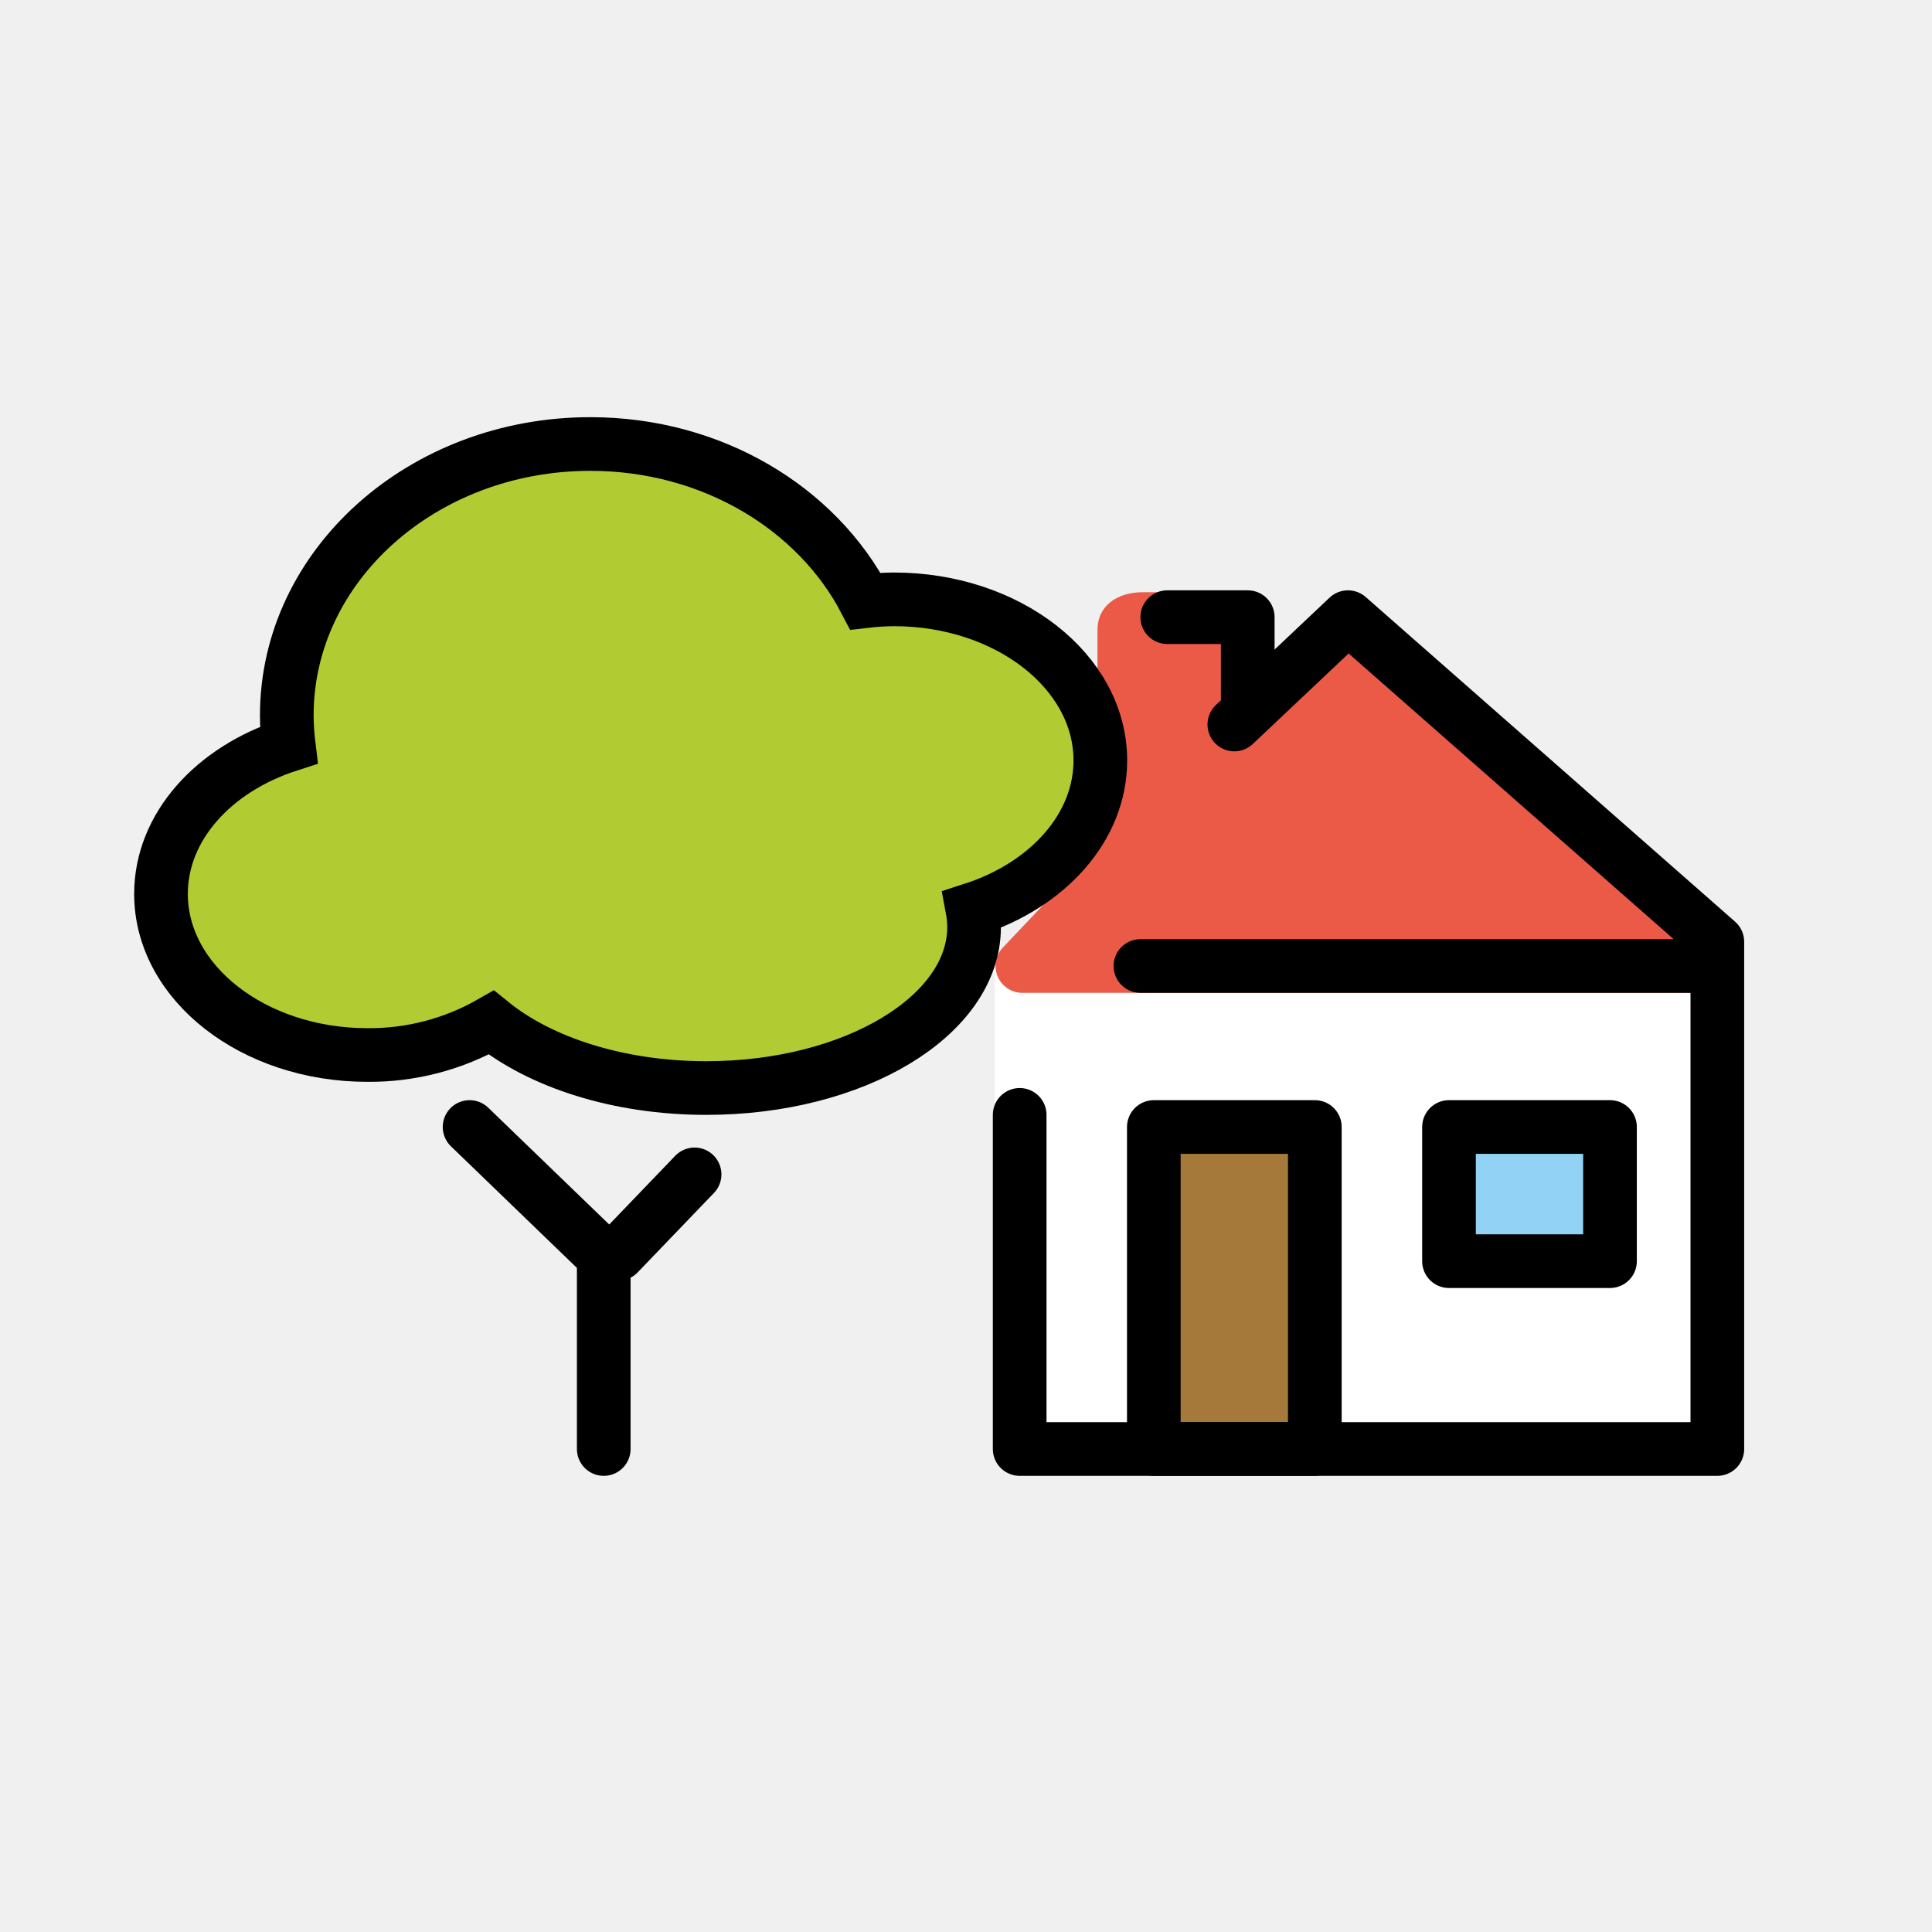
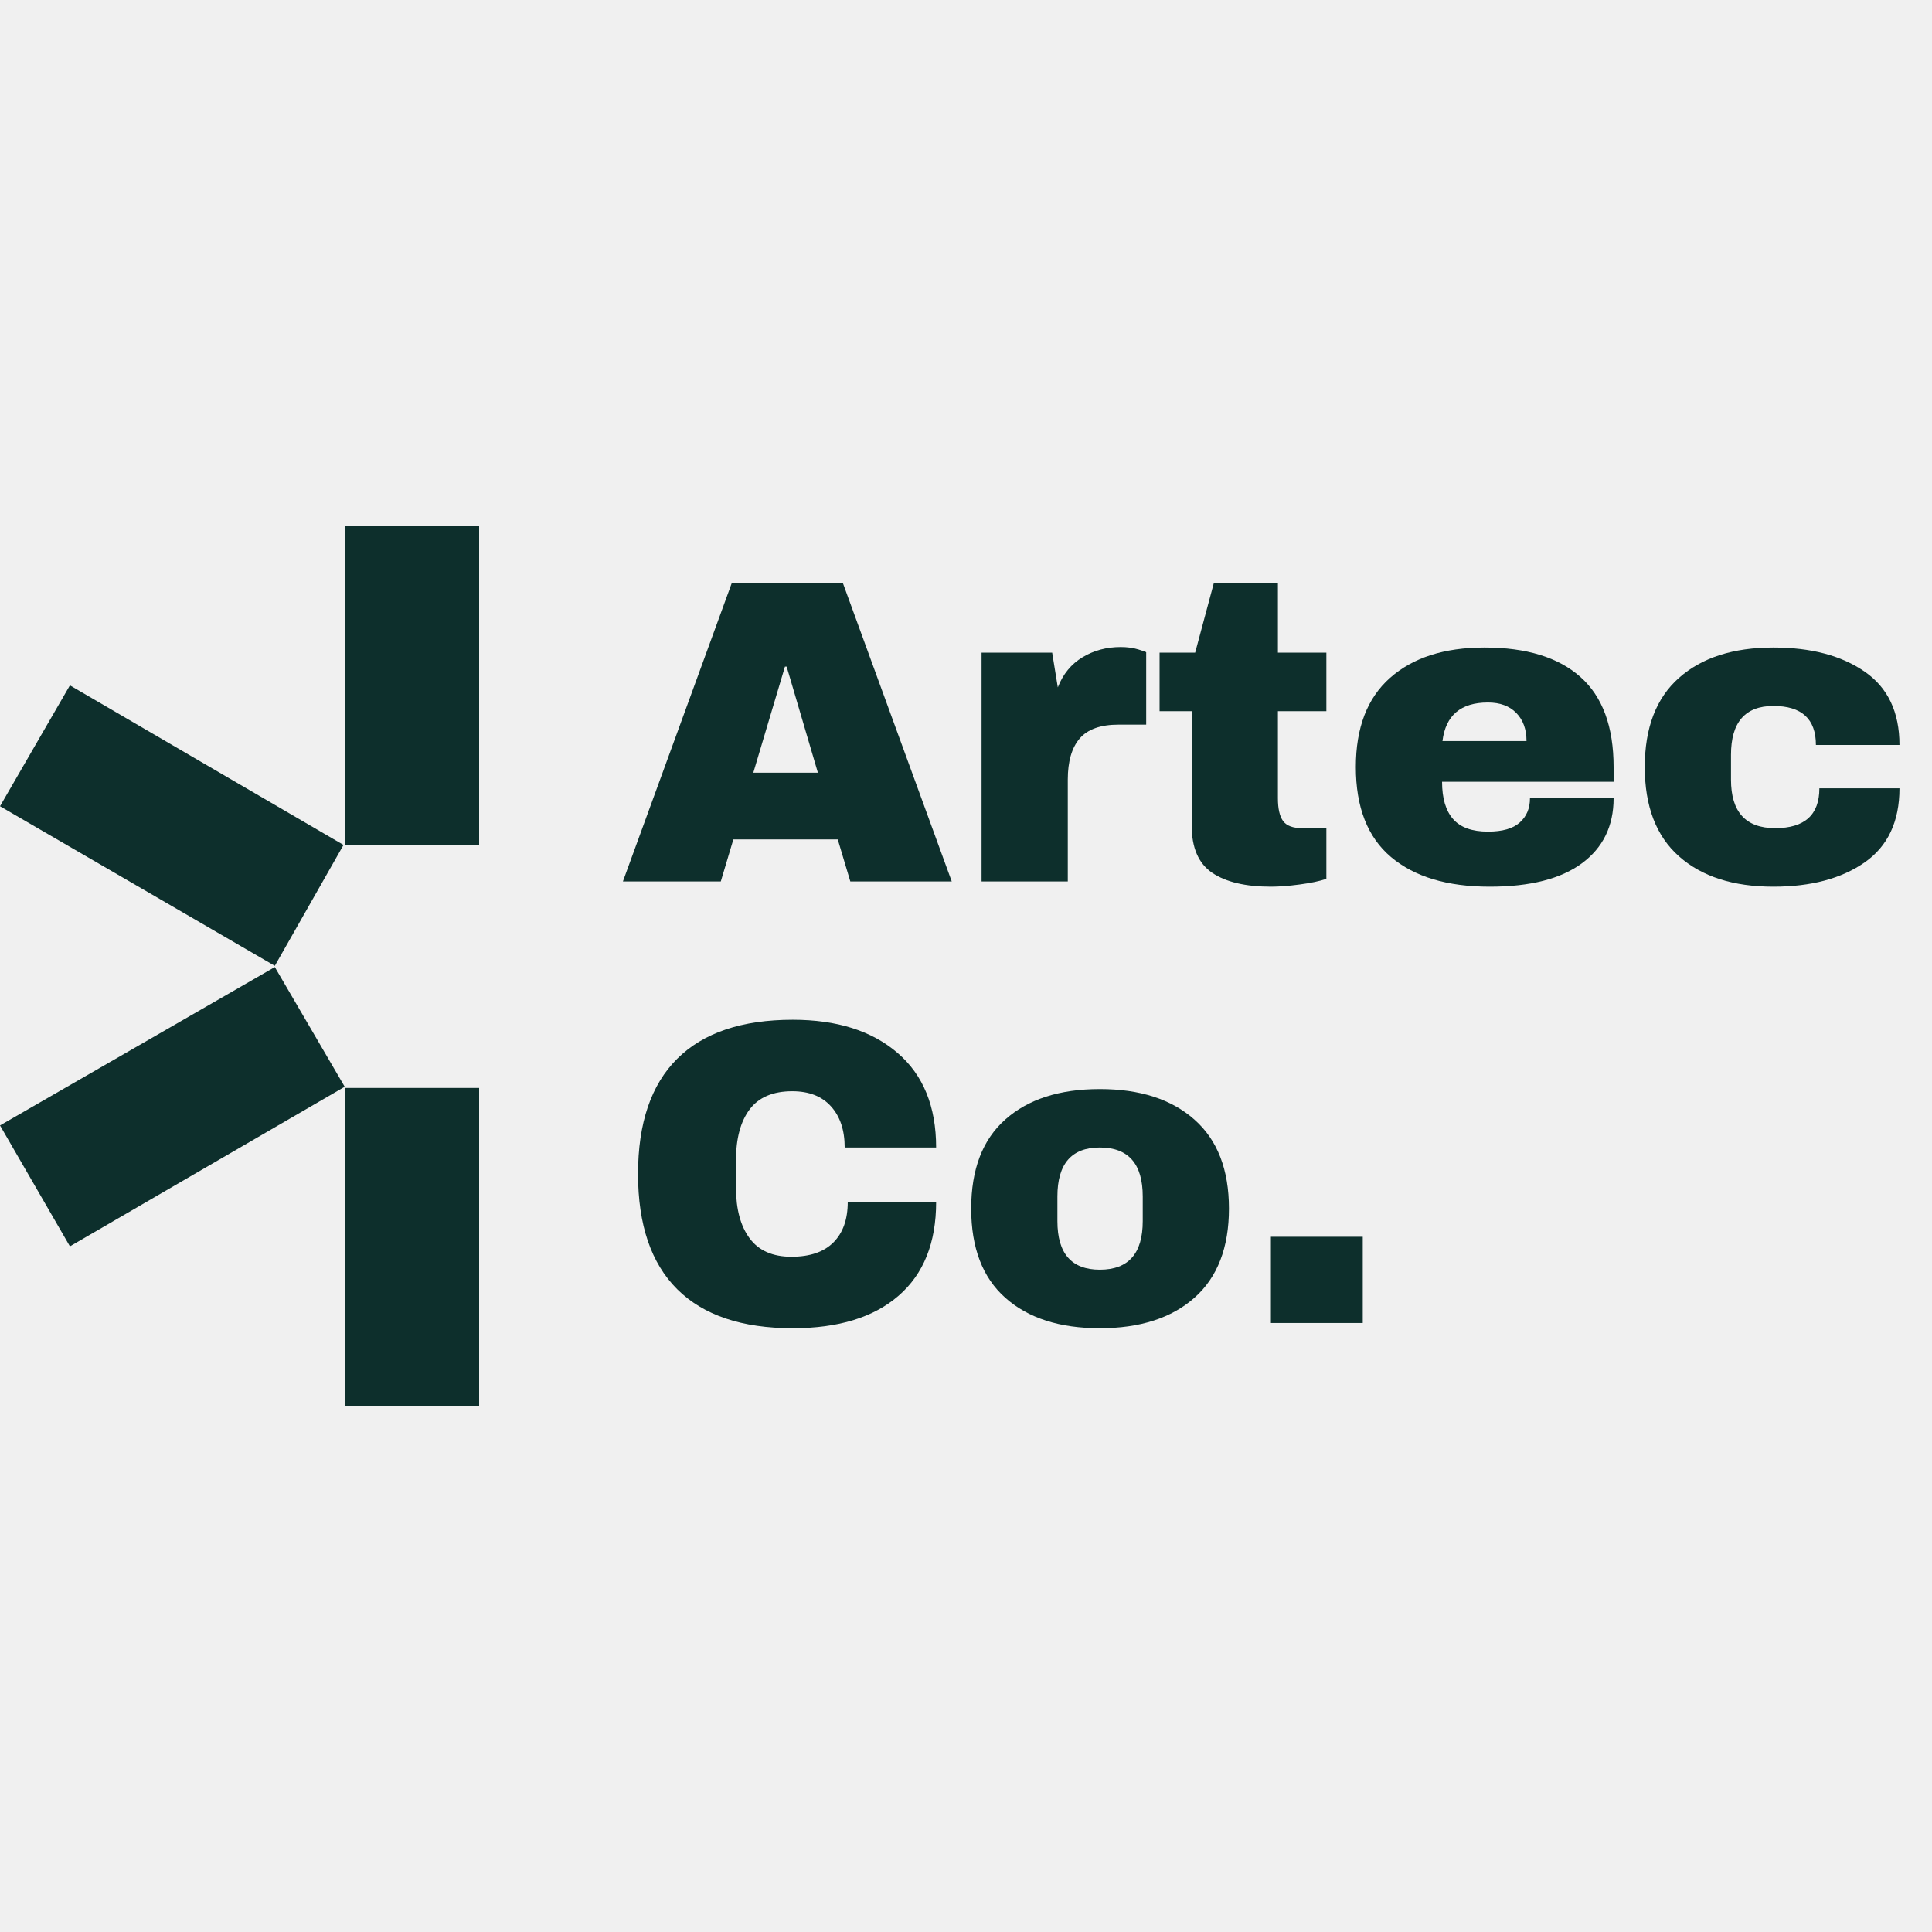
- <svg xmlns="http://www.w3.org/2000/svg" id="emoji" viewBox="0 0 72 72" version="1.1">
-   <g id="color">
-     <rect x="37.075" y="36.053" width="26.884" height="18.114" fill="#FFFFFF" />
-     <polygon fill="#EA5A47" stroke="#EA5A47" stroke-linecap="round" stroke-linejoin="round" stroke-miterlimit="10" stroke-width="2" points="50.235,23.2 38.1,36 63.5,36" />
-     <path fill="#EA5A47" d="M47.3,26l-6.4,6.059v-8.573c0-0.931,0.755-1.416,1.686-1.416h3.028 c0.931,0,1.686,0.485,1.686,1.416C47.3,23.486,47.3,26,47.3,26z" />
-     <rect x="43" y="42" width="6" height="12" fill="#A57939" />
-     <rect x="54" y="42" width="6" height="5" fill="#92D3F5" />
-     <path fill="#B1CC33" d="M41.006,28.339c0-3.312-3.445-6.003-7.694-6.003c-0.355,0.003-0.71,0.025-1.062,0.066 c-1.8-3.455-5.707-5.855-10.25-5.855c-6.248,0-11.312,4.529-11.312,10.114c0.001,0.369,0.025,0.738,0.07,1.104 C7.966,28.666,6,30.81,6,33.314c0,3.312,3.445,6.003,7.694,6.003c1.615,0.014,3.206-0.402,4.614-1.207 c1.818,1.477,4.726,2.438,8.015,2.438c5.511,0,9.978-2.688,9.978-6.003c-0.001-0.219-0.021-0.438-0.061-0.653 C39.036,32.99,41.006,30.845,41.006,28.339z" />
-   </g>
-   <g id="hair" />
-   <g id="skin" />
-   <g id="skin-shadow" />
-   <g id="line">
-     <polyline fill="none" stroke="#000000" stroke-linecap="round" stroke-linejoin="round" stroke-miterlimit="10" stroke-width="2" points="46,27 50.235,23 64,35.098 64,54 38,54 38,41.548" />
-     <rect x="43" y="42" width="6" height="12" fill="none" stroke="#000000" stroke-linecap="round" stroke-linejoin="round" stroke-miterlimit="10" stroke-width="2" />
-     <rect x="54" y="42" width="6" height="5" fill="none" stroke="#000000" stroke-linecap="round" stroke-linejoin="round" stroke-miterlimit="10" stroke-width="2" />
-     <polyline fill="none" stroke="#000000" stroke-linecap="round" stroke-linejoin="round" stroke-miterlimit="10" stroke-width="2" points="43.5,23 46.5,23 46.5,26" />
-     <path fill="none" stroke="#000000" stroke-miterlimit="10" stroke-width="2" d="M31.245,39.34" />
-     <polyline fill="none" stroke="#000000" stroke-linecap="round" stroke-linejoin="round" stroke-width="2" points="22.5,54 22.5,46.827 17.5,42" />
-     <line x1="23.041" x2="25.885" y1="46.727" y2="43.766" fill="none" stroke="#000000" stroke-linecap="round" stroke-linejoin="round" stroke-width="2" />
-     <path fill="none" stroke="#000000" stroke-linecap="round" stroke-miterlimit="10" stroke-width="2" d="M41.006,28.339 c0-3.312-3.445-6.003-7.694-6.003c-0.355,0.003-0.71,0.025-1.062,0.066c-1.8-3.455-5.707-5.855-10.25-5.855 c-6.248,0-11.312,4.529-11.312,10.114c0.001,0.369,0.025,0.738,0.07,1.104C7.966,28.666,6,30.81,6,33.314 c0,3.312,3.445,6.003,7.694,6.003c1.615,0.014,3.206-0.402,4.614-1.207c1.818,1.477,4.726,2.438,8.015,2.438 c5.511,0,9.978-2.688,9.978-6.003c-0.001-0.219-0.021-0.438-0.061-0.653 C39.036,32.99,41.006,30.845,41.006,28.339z" />
-     <line x1="63.5" x2="42.5" y1="36" y2="36" fill="none" stroke="#000000" stroke-linecap="round" stroke-linejoin="round" stroke-miterlimit="10" stroke-width="2" />
+ <svg xmlns="http://www.w3.org/2000/svg" width="500" zoomAndPan="magnify" viewBox="0 0 375 375" height="500" preserveAspectRatio="xMidYMid meet" version="1.2">
+   <defs>
+     <clipPath id="7446b2d135">
+       <path d="M 0 102.047 L 93 102.047 L 93 273 L 0 273 Z M 0 102.047 " />
+     </clipPath>
+   </defs>
+   <g id="2eccb4b892">
+     <g clip-rule="nonzero" clip-path="url(#7446b2d135)">
+       <path style=" stroke:none;fill-rule:nonzero;fill:#0d2f2c;fill-opacity:1;" d="M 66.91 164.004 L 94.047 164.004 L 94.047 102.051 L 66.91 102.051 Z M 53.34 187.469 L 66.676 164.004 L 13.57 133.027 L 0 156.492 Z M 107.148 187.469 L 160.957 156.492 L 147.387 133.027 L 94.047 164.238 Z M 147.387 241.914 L 160.957 218.445 L 107.148 187.703 L 93.578 210.938 Z M 13.57 241.914 L 66.91 210.938 L 53.34 187.703 L 0 218.445 Z M 66.91 272.887 L 93.578 272.887 L 93.578 211.172 L 66.91 211.172 Z M 66.91 272.887 " />
+     </g>
+     <g style="fill:#0d2f2c;fill-opacity:1;">
+       <g transform="translate(120.0613, 171.0888)">
+         <path style="stroke:none" d="M 44.984 0 L 42.547 -8.156 L 22.281 -8.156 L 19.844 0 L 0.844 0 L 21.953 -57.859 L 43.562 -57.859 L 64.672 0 Z M 26.156 -21.109 L 38.688 -21.109 L 32.625 -41.703 L 32.297 -41.703 Z M 26.156 -21.109 " />
+       </g>
+     </g>
+     <g style="fill:#0d2f2c;fill-opacity:1;">
+       <g transform="translate(185.4749, 171.0888)">
+         <path style="stroke:none" d="M 32.047 -45.5 C 33.328 -45.5 34.473 -45.344 35.484 -45.031 C 36.492 -44.719 37 -44.535 37 -44.484 L 37 -30.438 L 31.625 -30.438 C 28.145 -30.438 25.633 -29.539 24.094 -27.75 C 22.551 -25.957 21.781 -23.297 21.781 -19.766 L 21.781 0 L 5.047 0 L 5.047 -44.406 L 18.75 -44.406 L 19.844 -37.672 C 20.852 -40.254 22.453 -42.203 24.641 -43.516 C 26.828 -44.836 29.297 -45.5 32.047 -45.5 Z M 32.047 -45.5 " />
+       </g>
+     </g>
+     <g style="fill:#0d2f2c;fill-opacity:1;">
+       <g transform="translate(222.806, 171.0888)">
+         <path style="stroke:none" d="M 34.641 -44.406 L 34.641 -33.047 L 25.234 -33.047 L 25.234 -16.141 C 25.234 -14.129 25.566 -12.66 26.234 -11.734 C 26.91 -10.805 28.145 -10.344 29.938 -10.344 L 34.641 -10.344 L 34.641 -0.5 C 33.297 -0.051 31.555 0.312 29.422 0.594 C 27.297 0.875 25.445 1.016 23.875 1.016 C 18.945 1.016 15.148 0.117 12.484 -1.672 C 9.828 -3.473 8.5 -6.531 8.5 -10.844 L 8.5 -33.047 L 2.266 -33.047 L 2.266 -44.406 L 9.172 -44.406 L 12.781 -57.859 L 25.234 -57.859 L 25.234 -44.406 Z M 34.641 -44.406 " />
+       </g>
+     </g>
+     <g style="fill:#0d2f2c;fill-opacity:1;">
+       <g transform="translate(260.1371, 171.0888)">
+         <path style="stroke:none" d="M 28 -45.406 C 36.133 -45.406 42.344 -43.5 46.625 -39.688 C 50.914 -35.875 53.062 -30.047 53.062 -22.203 L 53.062 -19.344 L 19.766 -19.344 C 19.766 -16.145 20.477 -13.734 21.906 -12.109 C 23.332 -10.484 25.586 -9.672 28.672 -9.672 C 31.473 -9.672 33.531 -10.258 34.844 -11.438 C 36.164 -12.613 36.828 -14.18 36.828 -16.141 L 53.062 -16.141 C 53.062 -10.766 51.016 -6.562 46.922 -3.531 C 42.828 -0.5 36.859 1.016 29.016 1.016 C 20.773 1.016 14.383 -0.906 9.844 -4.75 C 5.301 -8.594 3.031 -14.41 3.031 -22.203 C 3.031 -29.828 5.242 -35.598 9.672 -39.516 C 14.098 -43.441 20.207 -45.406 28 -45.406 Z M 28.672 -34.734 C 23.398 -34.734 20.457 -32.238 19.844 -27.25 L 36.156 -27.25 C 36.156 -29.539 35.492 -31.359 34.172 -32.703 C 32.859 -34.055 31.023 -34.734 28.672 -34.734 Z M 28.672 -34.734 " />
+       </g>
+     </g>
+     <g style="fill:#0d2f2c;fill-opacity:1;">
+       <g transform="translate(316.2179, 171.0888)">
+         <path style="stroke:none" d="M 28 -45.406 C 35.289 -45.406 41.191 -43.848 45.703 -40.734 C 50.211 -37.629 52.469 -32.879 52.469 -26.484 L 36.25 -26.484 C 36.25 -31.535 33.5 -34.062 28 -34.062 C 22.508 -34.062 19.766 -30.895 19.766 -24.562 L 19.766 -19.766 C 19.766 -13.484 22.625 -10.344 28.344 -10.344 C 34.062 -10.344 36.922 -12.922 36.922 -18.078 L 52.469 -18.078 C 52.469 -11.629 50.211 -6.832 45.703 -3.688 C 41.191 -0.551 35.289 1.016 28 1.016 C 20.207 1.016 14.098 -0.945 9.672 -4.875 C 5.242 -8.801 3.031 -14.578 3.031 -22.203 C 3.031 -29.828 5.242 -35.598 9.672 -39.516 C 14.098 -43.441 20.207 -45.406 28 -45.406 Z M 28 -45.406 " />
+       </g>
+     </g>
+     <g style="fill:#0d2f2c;fill-opacity:1;">
+       <g transform="translate(120.0613, 256.7918)">
+         <path style="stroke:none" d="M 33.812 -58.859 C 42.383 -58.859 49.164 -56.711 54.156 -52.422 C 59.145 -48.141 61.641 -42.02 61.641 -34.062 L 43.891 -34.062 C 43.891 -37.426 43.004 -40.086 41.234 -42.047 C 39.473 -44.004 36.969 -44.984 33.719 -44.984 C 29.969 -44.984 27.207 -43.805 25.438 -41.453 C 23.676 -39.098 22.797 -35.82 22.797 -31.625 L 22.797 -26.234 C 22.797 -22.086 23.676 -18.82 25.438 -16.438 C 27.207 -14.051 29.91 -12.859 33.547 -12.859 C 37.141 -12.859 39.859 -13.785 41.703 -15.641 C 43.555 -17.492 44.484 -20.102 44.484 -23.469 L 61.641 -23.469 C 61.641 -15.562 59.211 -9.504 54.359 -5.297 C 49.516 -1.086 42.664 1.016 33.812 1.016 C 23.938 1.016 16.461 -1.504 11.391 -6.547 C 6.316 -11.598 3.781 -19.055 3.781 -28.922 C 3.781 -38.797 6.316 -46.254 11.391 -51.297 C 16.461 -56.336 23.938 -58.859 33.812 -58.859 Z M 33.812 -58.859 " />
+       </g>
+     </g>
+     <g style="fill:#0d2f2c;fill-opacity:1;">
+       <g transform="translate(185.4749, 256.7918)">
+         <path style="stroke:none" d="M 28 -45.406 C 35.789 -45.406 41.914 -43.426 46.375 -39.469 C 50.832 -35.52 53.062 -29.766 53.062 -22.203 C 53.062 -14.629 50.832 -8.863 46.375 -4.906 C 41.914 -0.957 35.789 1.016 28 1.016 C 20.207 1.016 14.098 -0.945 9.672 -4.875 C 5.242 -8.801 3.031 -14.578 3.031 -22.203 C 3.031 -29.828 5.242 -35.598 9.672 -39.516 C 14.098 -43.441 20.207 -45.406 28 -45.406 Z M 28 -34.062 C 22.508 -34.062 19.766 -30.895 19.766 -24.562 L 19.766 -19.766 C 19.766 -13.484 22.508 -10.344 28 -10.344 C 33.551 -10.344 36.328 -13.484 36.328 -19.766 L 36.328 -24.562 C 36.328 -30.895 33.551 -34.062 28 -34.062 Z M 28 -34.062 " />
+       </g>
+     </g>
+     <g style="fill:#0d2f2c;fill-opacity:1;">
+       <g transform="translate(241.5556, 256.7918)">
+         <path style="stroke:none" d="M 5.125 0 L 5.125 -16.734 L 22.953 -16.734 L 22.953 0 Z M 5.125 0 " />
+       </g>
+     </g>
  </g>
</svg>
